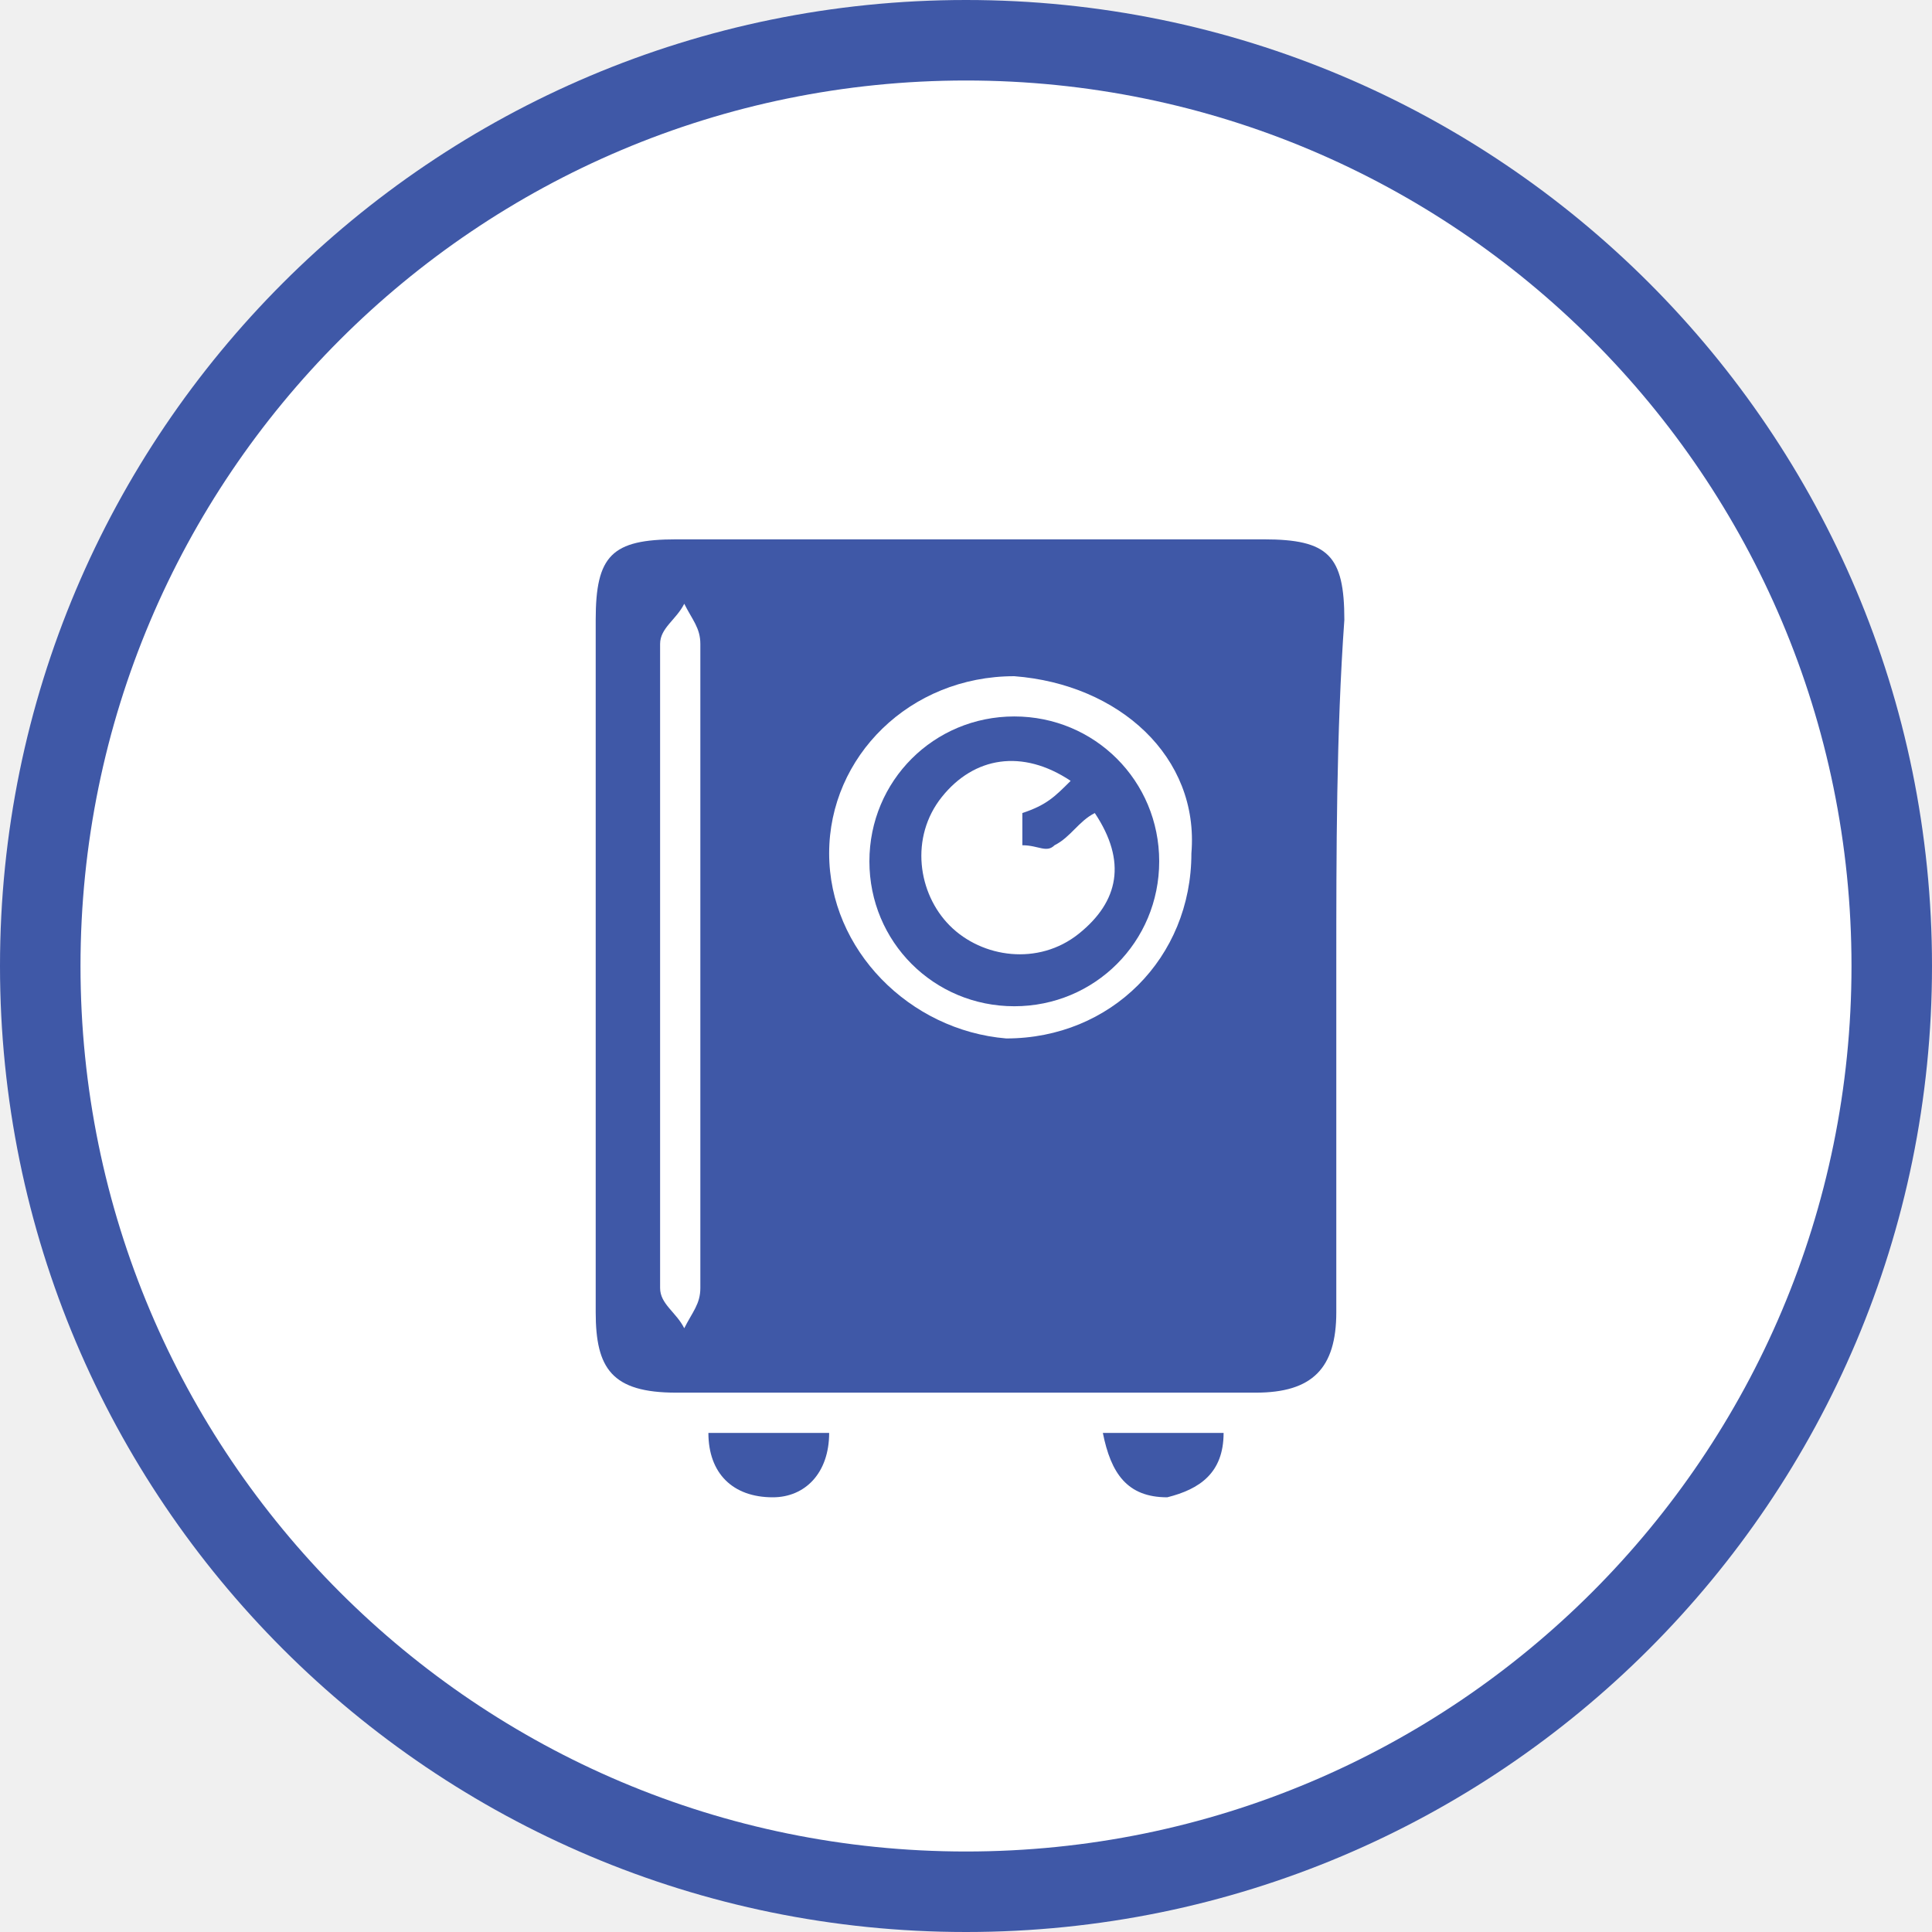
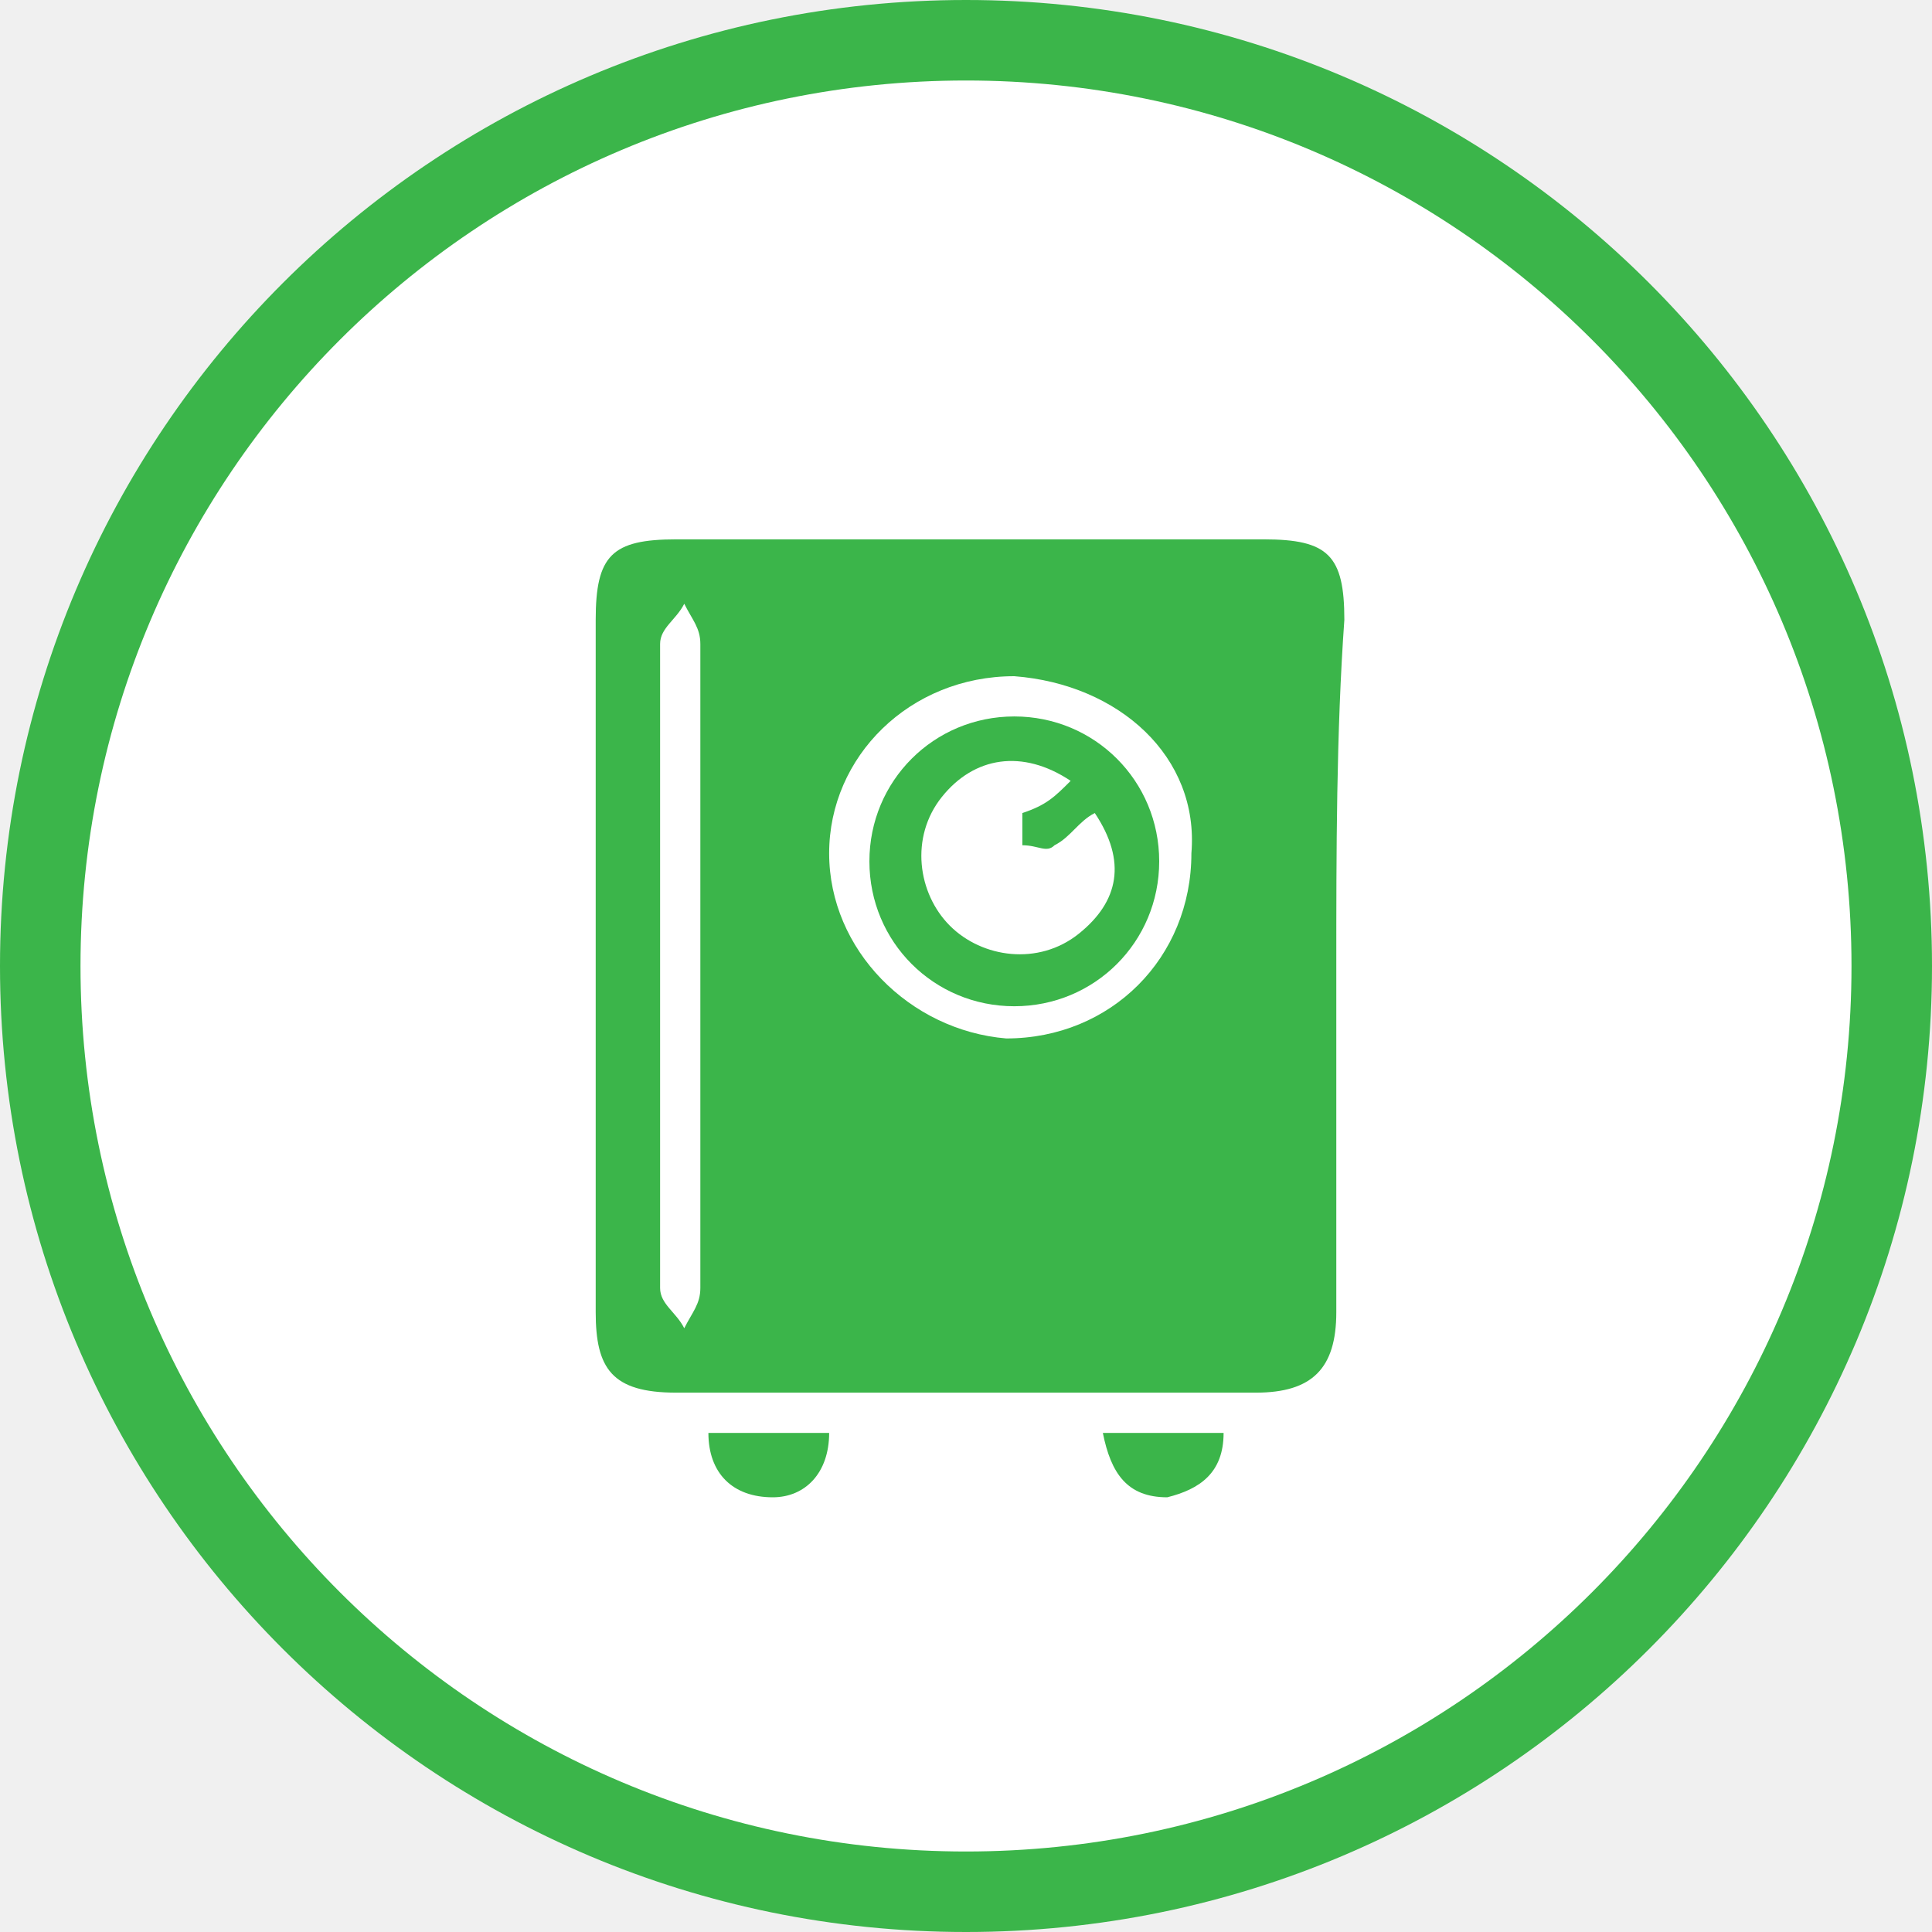
- <svg xmlns="http://www.w3.org/2000/svg" version="1.1" id="Слой_1" shape-rendering="geometricPrecision" text-rendering="geometricPrecision" image-rendering="optimizeQuality" x="0px" y="0px" viewBox="0 0 24 24" style="enable-background:new 0 0 24 24;" xml:space="preserve">
+ <svg xmlns="http://www.w3.org/2000/svg" version="1.1" id="Слой_1" image-rendering="optimizeQuality" shape-rendering="geometricPrecision" text-rendering="geometricPrecision" x="0px" y="0px" viewBox="0 0 24 24" style="enable-background:new 0 0 24 24;" xml:space="preserve">
  <style type="text/css">
- 	.st0{fill:#3F58A7;}
+ 	.st0{fill:#3BB54A;}
	.st1{fill:#FFFFFF;}
</style>
  <circle class="st0" cx="12" cy="12" r="12" />
  <circle class="st1" cx="12" cy="12" r="11" />
-   <ellipse transform="matrix(0.7071 -0.7071 0.7071 0.7071 -4.9705 11.9998)" class="st1" cx="12" cy="12" rx="10.4" ry="10.4" />
+   <ellipse transform="matrix(0.7071 -0.7071 0.7071 0.7071 -4.9705 11.9999)" class="st1" cx="12" cy="12" rx="10.4" ry="10.4" />
  <g>
    <path class="st0" d="M16.6,12c0,1.4,0,2.9,0,4.3c0,0.7-0.3,1-1,1c-2.4,0-4.8,0-7.2,0c-0.8,0-1-0.3-1-1c0-2.9,0-5.7,0-8.6   c0-0.8,0.2-1,1-1c2.4,0,4.9,0,7.3,0c0.8,0,1,0.2,1,1C16.6,9.1,16.6,10.6,16.6,12L16.6,12z M12.6,8.4c-1.3,0-2.3,1-2.3,2.2   s1,2.2,2.2,2.3c1.3,0,2.3-1,2.3-2.3C14.9,9.4,13.9,8.5,12.6,8.4z M8.7,12c0-1.3,0-2.7,0-4c0-0.2-0.1-0.3-0.2-0.5   C8.4,7.7,8.2,7.8,8.2,8c0,2.7,0,5.3,0,8c0,0.2,0.2,0.3,0.3,0.5c0.1-0.2,0.2-0.3,0.2-0.5C8.7,14.7,8.7,13.4,8.7,12z" />
    <path class="st0" d="M8.8,17.8c0.5,0,1,0,1.5,0c0,0.5-0.3,0.8-0.7,0.8C9.1,18.6,8.8,18.3,8.8,17.8z" />
    <path class="st0" d="M13.7,17.8c0.5,0,1,0,1.5,0c0,0.5-0.3,0.7-0.7,0.8C14,18.6,13.8,18.3,13.7,17.8z" />
    <path class="st0" d="M10.8,10.7c0-1,0.8-1.8,1.8-1.8s1.8,0.8,1.8,1.8s-0.8,1.8-1.8,1.8S10.8,11.7,10.8,10.7z M13.3,9.7   c-0.6-0.4-1.2-0.3-1.6,0.2c-0.4,0.5-0.3,1.2,0.1,1.6c0.4,0.4,1.1,0.5,1.6,0.1s0.6-0.9,0.2-1.5c-0.2,0.1-0.3,0.3-0.5,0.4   c-0.1,0.1-0.2,0-0.4,0c0-0.1,0-0.3,0-0.4C13,10,13.1,9.9,13.3,9.7z" />
  </g>
</svg>
